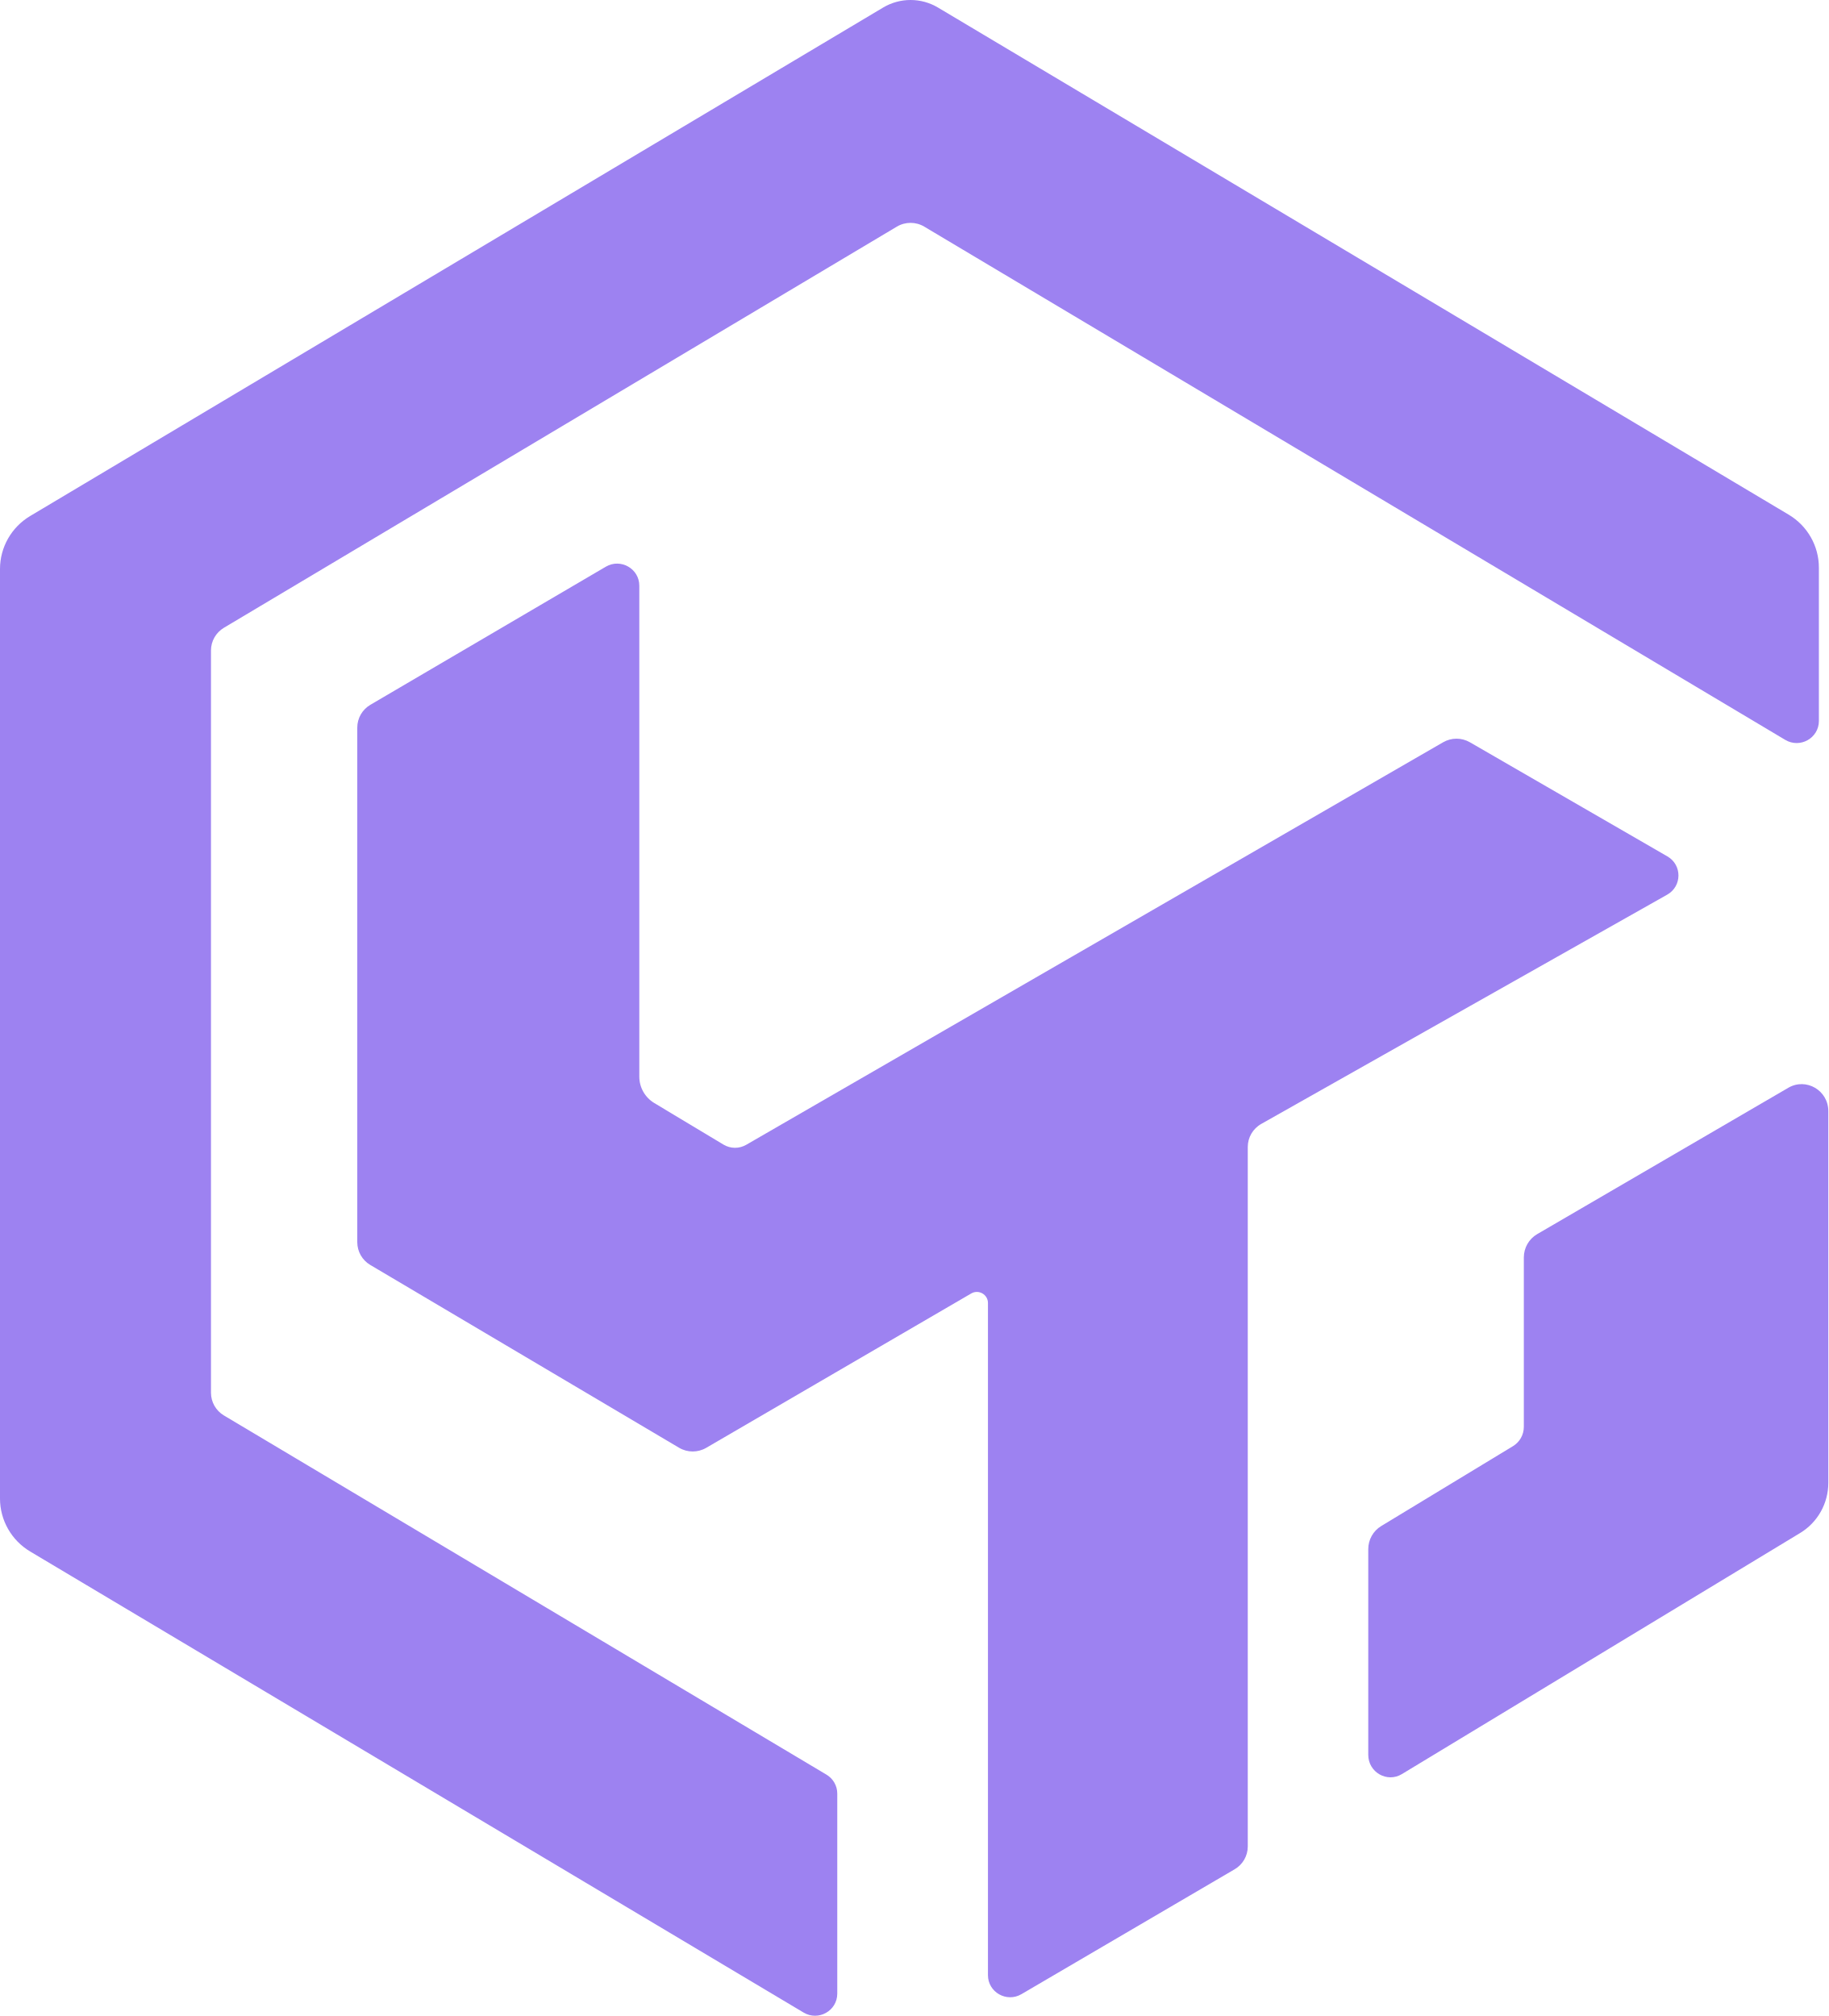
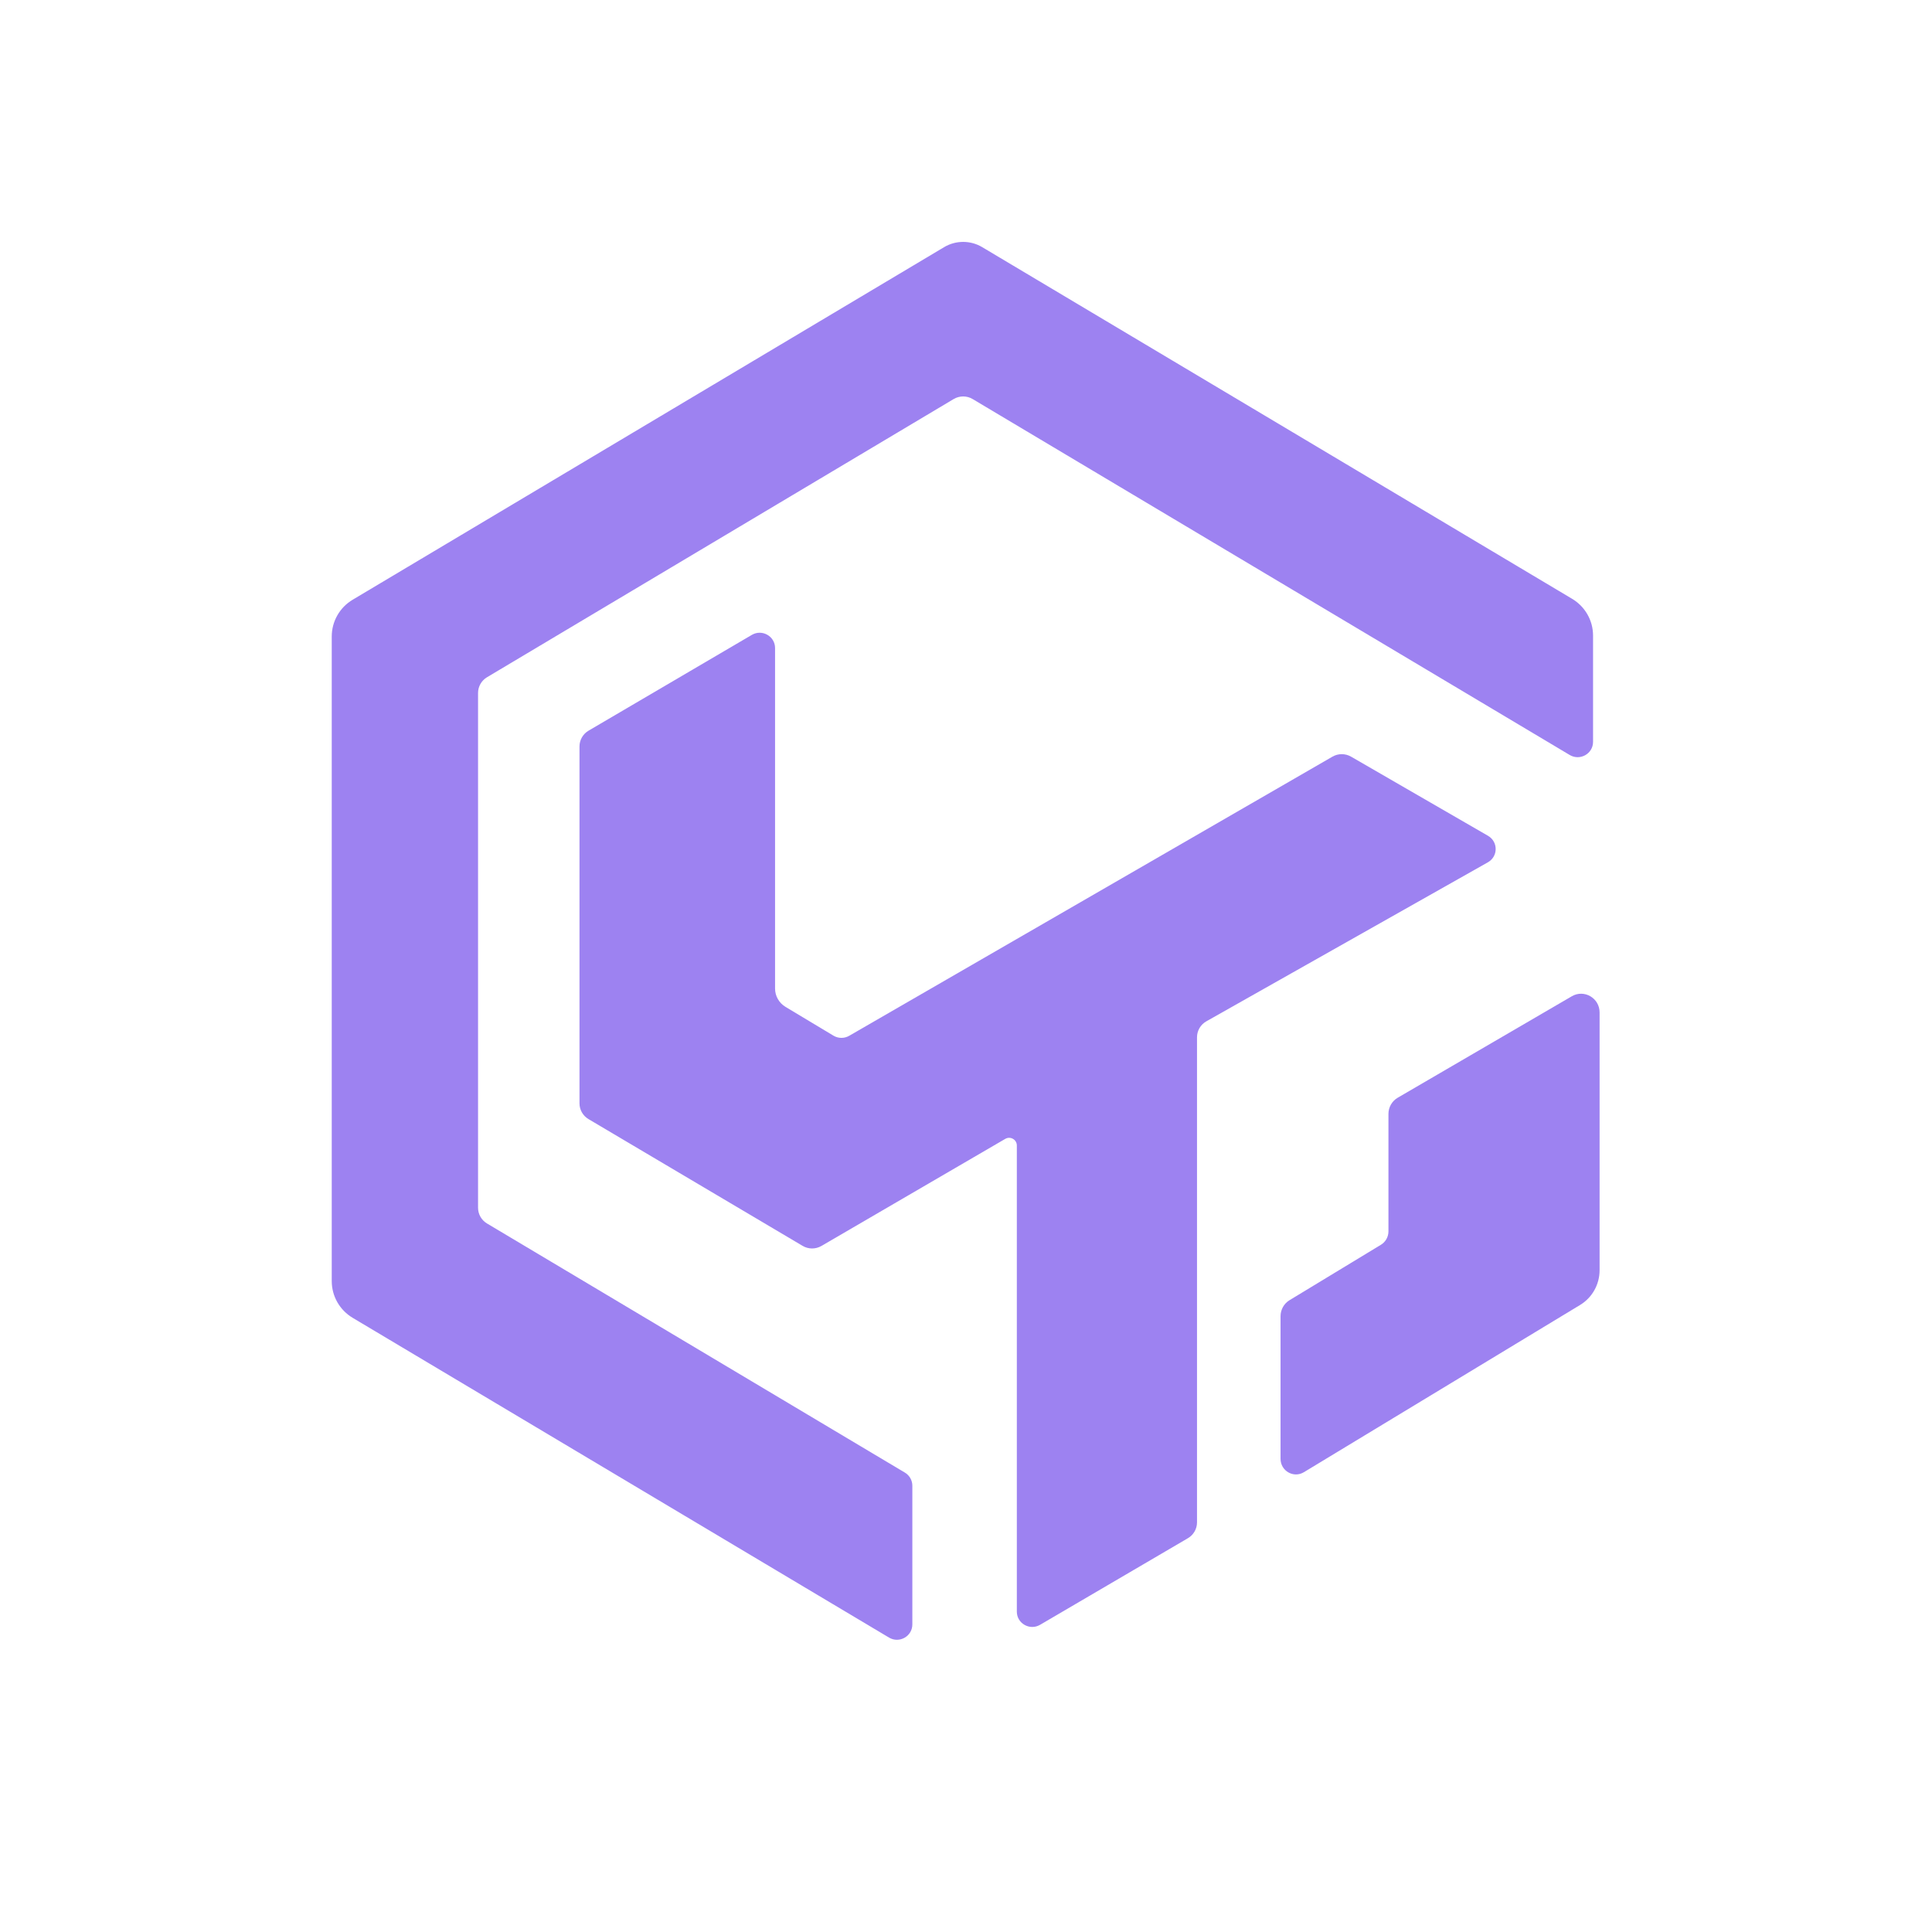
- <svg xmlns="http://www.w3.org/2000/svg" width="672" height="741" viewBox="0 0 672 741" fill="none">
-   <path d="M324.588 2.774C330.792 -0.925 338.543 -0.925 344.747 2.774L657.422 189.172C664.306 193.275 668.519 200.667 668.519 208.644V264.996C668.519 271.3 661.597 275.194 656.156 271.951L339.707 83.303C336.605 81.454 332.73 81.454 329.628 83.303L82.3 230.744C79.35 232.503 77.545 235.671 77.545 239.09V511.922C77.545 515.34 79.35 518.508 82.3 520.267L303.768 652.292C306.226 653.758 307.731 656.398 307.731 659.246V732.785C307.731 739.089 300.809 742.983 295.368 739.74L11.096 570.274C4.212 566.171 0 558.779 0 550.802V209.13C0 201.154 4.212 193.762 11.096 189.658L324.588 2.774Z" fill="#9D82F1" />
-   <path d="M222.66 208.298C228.101 205.106 234.972 209.002 234.972 215.278V395.726C234.972 399.699 237.064 403.383 240.487 405.438L265.927 420.717C268.48 422.251 271.673 422.278 274.253 420.788L530.405 272.829C533.45 271.07 537.211 271.071 540.255 272.83L612.847 314.781C618.287 317.925 618.248 325.744 612.776 328.835L463.561 413.111C460.5 414.84 458.608 418.069 458.608 421.568V678.689C458.608 682.133 456.776 685.32 453.79 687.069L375.422 732.974C369.981 736.161 363.114 732.265 363.114 725.991V478.922C363.114 475.789 359.689 473.841 356.969 475.426L259.556 532.17C256.475 533.964 252.655 533.951 249.587 532.135L136.096 464.947C133.132 463.192 131.316 460.018 131.316 456.591V267.43C131.316 263.989 133.147 260.804 136.13 259.054L222.66 208.298Z" fill="#9D82F1" />
-   <path d="M657.284 399.82C663.818 396.012 671.983 400.779 671.983 408.403V545.034C671.983 552.58 668.063 559.571 661.658 563.449L515.257 652.084C509.813 655.381 502.891 651.417 502.891 645.002V569.412C502.891 565.932 504.697 562.707 507.65 560.917L556.106 531.533C558.566 530.041 560.072 527.353 560.072 524.453V462.199C560.072 458.658 561.942 455.386 564.977 453.617L657.284 399.82Z" fill="#9D82F1" />
+ <svg xmlns="http://www.w3.org/2000/svg" width="128" height="128" viewBox="0 0 128 128" fill="none">
+   <path d="M62.552 16.373C63.328 15.911 64.297 15.911 65.072 16.373L104.157 39.673C105.017 40.186 105.544 41.109 105.544 42.107V49.151C105.544 49.939 104.678 50.425 103.998 50.02L64.442 26.439C64.054 26.208 63.57 26.208 63.182 26.439L32.266 44.869C31.898 45.089 31.672 45.485 31.672 45.912V80.016C31.672 80.444 31.898 80.84 32.266 81.059L59.95 97.563C60.257 97.746 60.445 98.076 60.445 98.432V107.624C60.445 108.412 59.58 108.899 58.9 108.494L23.366 87.31C22.505 86.797 21.979 85.874 21.979 84.876V42.167C21.979 41.17 22.505 40.246 23.366 39.733L62.552 16.373Z" fill="#9D82F1" />
+   <path d="M49.811 42.063C50.491 41.664 51.35 42.151 51.35 42.936V65.492C51.35 65.989 51.612 66.449 52.04 66.706L55.22 68.616C55.539 68.807 55.938 68.811 56.26 68.625L88.279 50.13C88.66 49.91 89.13 49.91 89.511 50.13L98.585 55.374C99.265 55.767 99.26 56.744 98.576 57.13L79.924 67.665C79.541 67.881 79.305 68.285 79.305 68.722V100.862C79.305 101.293 79.076 101.691 78.703 101.91L68.907 107.648C68.227 108.046 67.368 107.559 67.368 106.775V75.891C67.368 75.5 66.94 75.256 66.6 75.454L54.423 82.547C54.038 82.772 53.561 82.77 53.177 82.543L38.991 74.144C38.62 73.925 38.393 73.528 38.393 73.1V49.455C38.393 49.025 38.622 48.627 38.995 48.408L49.811 42.063Z" fill="#9D82F1" />
+   <path d="M104.139 66.004C104.956 65.528 105.977 66.124 105.977 67.076V84.155C105.977 85.099 105.487 85.972 104.686 86.457L86.386 97.537C85.705 97.949 84.84 97.453 84.84 96.651V87.203C84.84 86.768 85.066 86.365 85.435 86.141L91.492 82.468C91.799 82.281 91.988 81.945 91.988 81.583V73.801C91.988 73.358 92.222 72.949 92.601 72.728L104.139 66.004Z" fill="#9D82F1" />
</svg>
